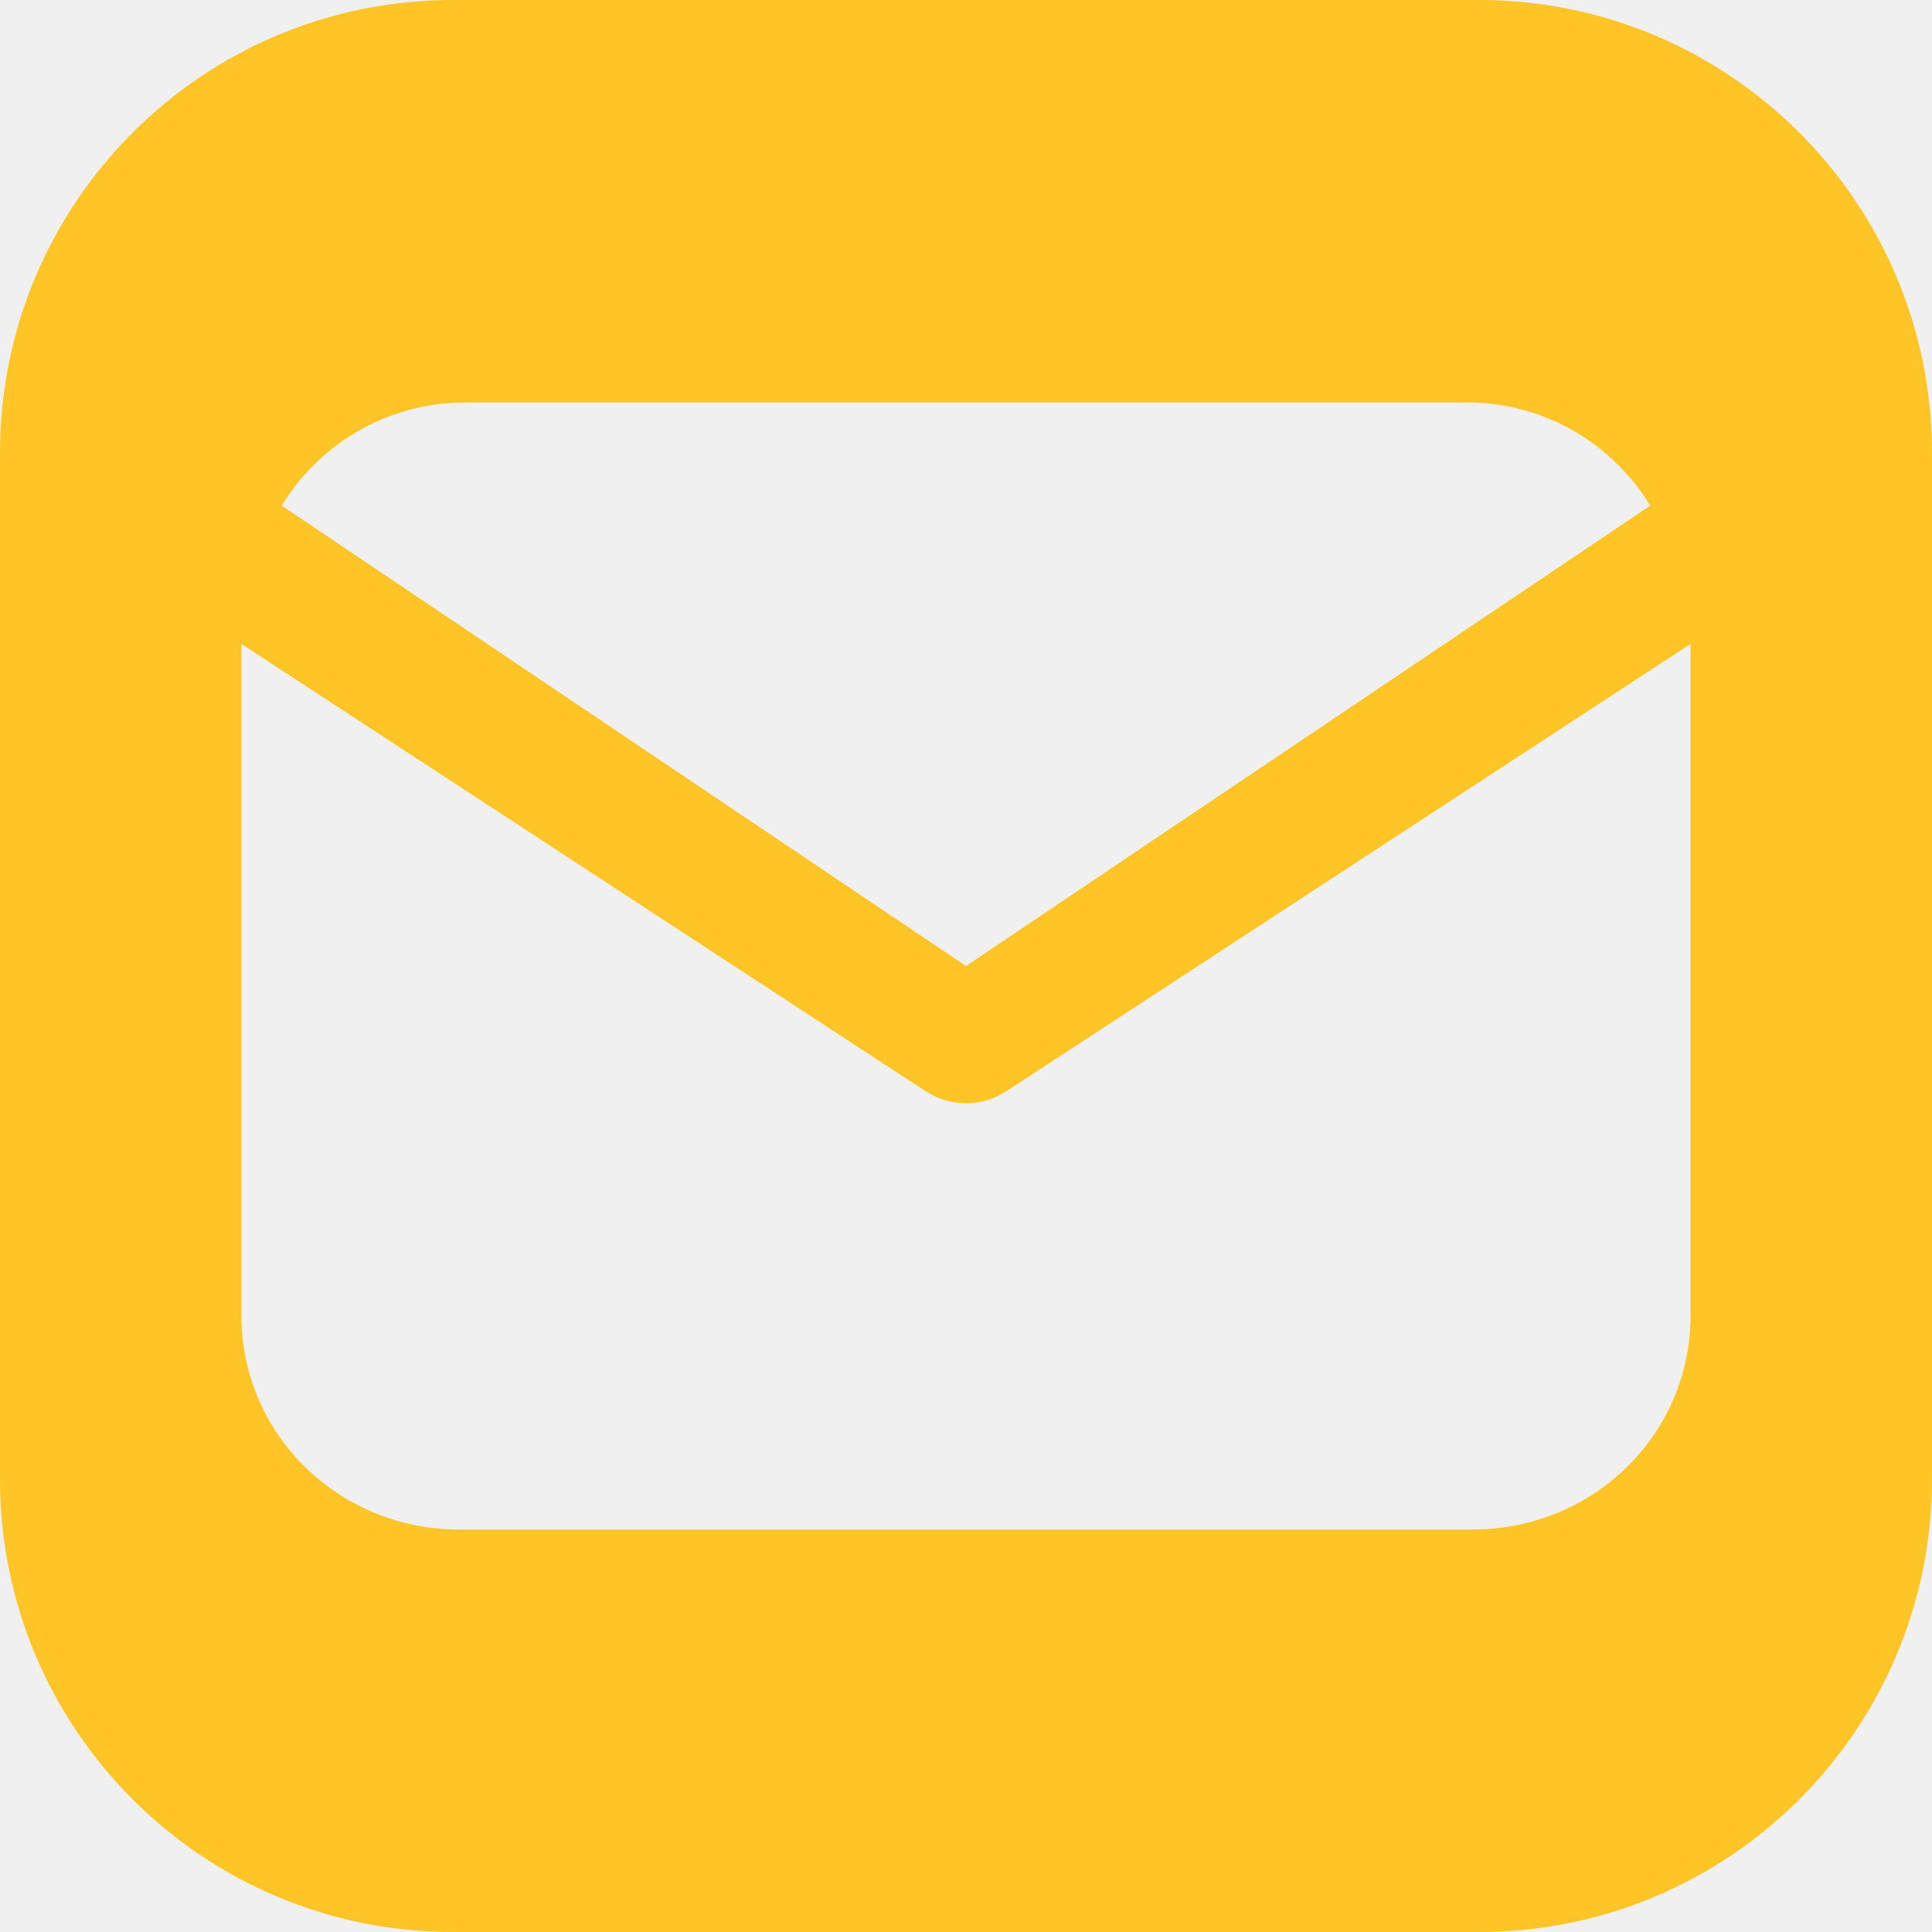
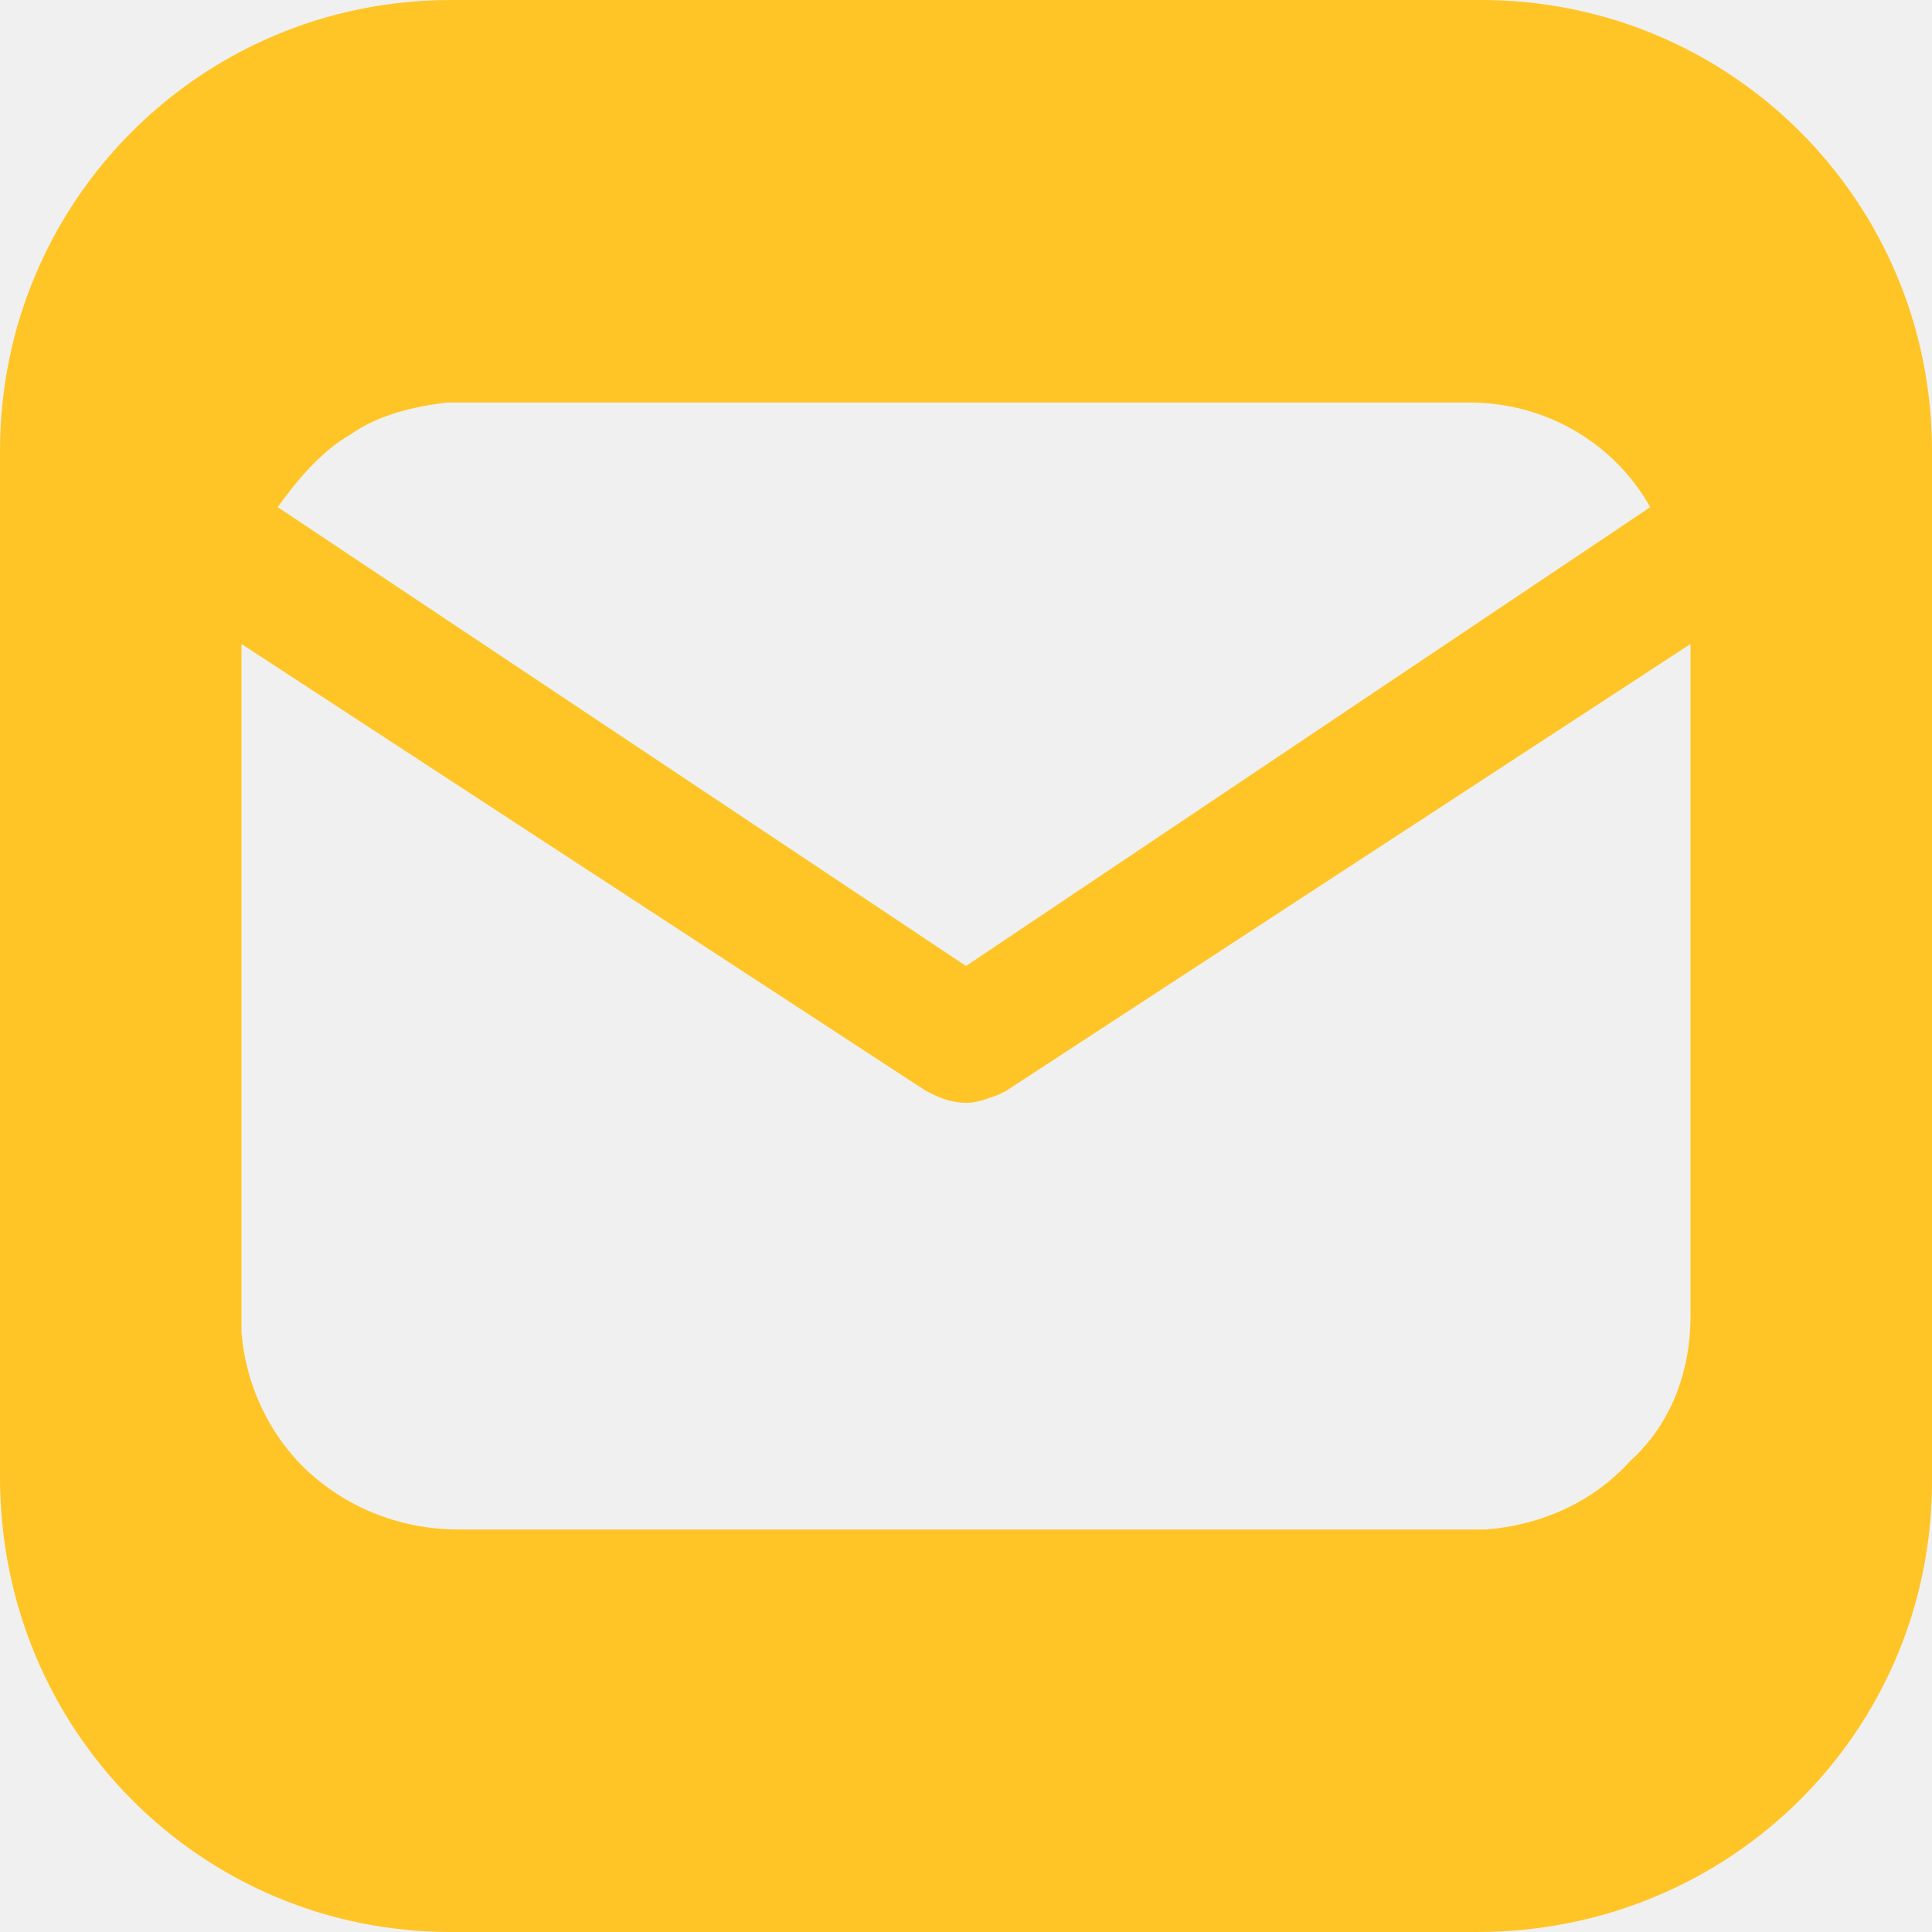
- <svg xmlns="http://www.w3.org/2000/svg" width="48" height="48" viewBox="0 0 48 48" fill="none">
-   <g clip-path="url(#clip0_9_52)">
-     <path fill-rule="evenodd" clip-rule="evenodd" d="M36.75 0H11.25C5.037 0 0 5.037 0 11.25V36.75C0 42.963 5.037 48 11.25 48H36.75C42.963 48 48 42.963 48 36.75V11.25C48 5.037 42.963 0 36.75 0ZM42 16V32.705C42 34.056 41.474 35.355 40.529 36.338C39.584 37.321 38.292 37.912 36.917 37.991L36.6 38H11.4C10.023 38 8.697 37.484 7.695 36.557C6.693 35.631 6.09 34.364 6.009 33.016L6 32.705V16L23.001 27.114L23.21 27.23C23.456 27.348 23.726 27.41 24 27.41C24.274 27.41 24.544 27.348 24.79 27.23L24.999 27.114L42 16ZM41 12.562C40.061 11.024 38.376 10 36.454 10H11.546L11.188 10.013C10.339 10.07 9.516 10.331 8.788 10.775C8.059 11.218 7.446 11.831 7 12.562L24 24L41 12.562Z" fill="#FFC526" />
-   </g>
-   <defs>
-     <clipPath id="clip0_9_52">
-       <rect width="48" height="48" fill="white" />
-     </clipPath>
-   </defs>
+ <svg xmlns="http://www.w3.org/2000/svg" version="1.1" id="Capa_1" x="0px" y="0px" viewBox="0 0 48 48" style="enable-background:new 0 0 48 48;" xml:space="preserve">
+   <style type="text/css">
+ 	.st0{fill-rule:evenodd;clip-rule:evenodd;fill:#FFC526;}
+ </style>
+   <path class="st0" d="M36.8,0H11.2C5,0,0,5,0,11.2v25.5C0,43,5,48,11.2,48h25.5C43,48,48,43,48,36.8V11.2C48,5,43,0,36.8,0z M42,16  v16.7c0,1.4-0.5,2.7-1.5,3.6c-0.9,1-2.2,1.6-3.6,1.7h-0.3H11.4c-1.4,0-2.7-0.5-3.7-1.4S6.1,34.4,6,33.1v-0.3V16l17,11.1l0.2,0.1  c0.2,0.1,0.5,0.2,0.8,0.2s0.5-0.1,0.8-0.2l0.2-0.1L42,16z M41,12.6C40.1,11,38.4,10,36.5,10h-25h-0.4c-0.8,0.1-1.7,0.3-2.4,0.8  c-0.7,0.4-1.3,1.1-1.8,1.8L24,24L41,12.6z" />
</svg>
